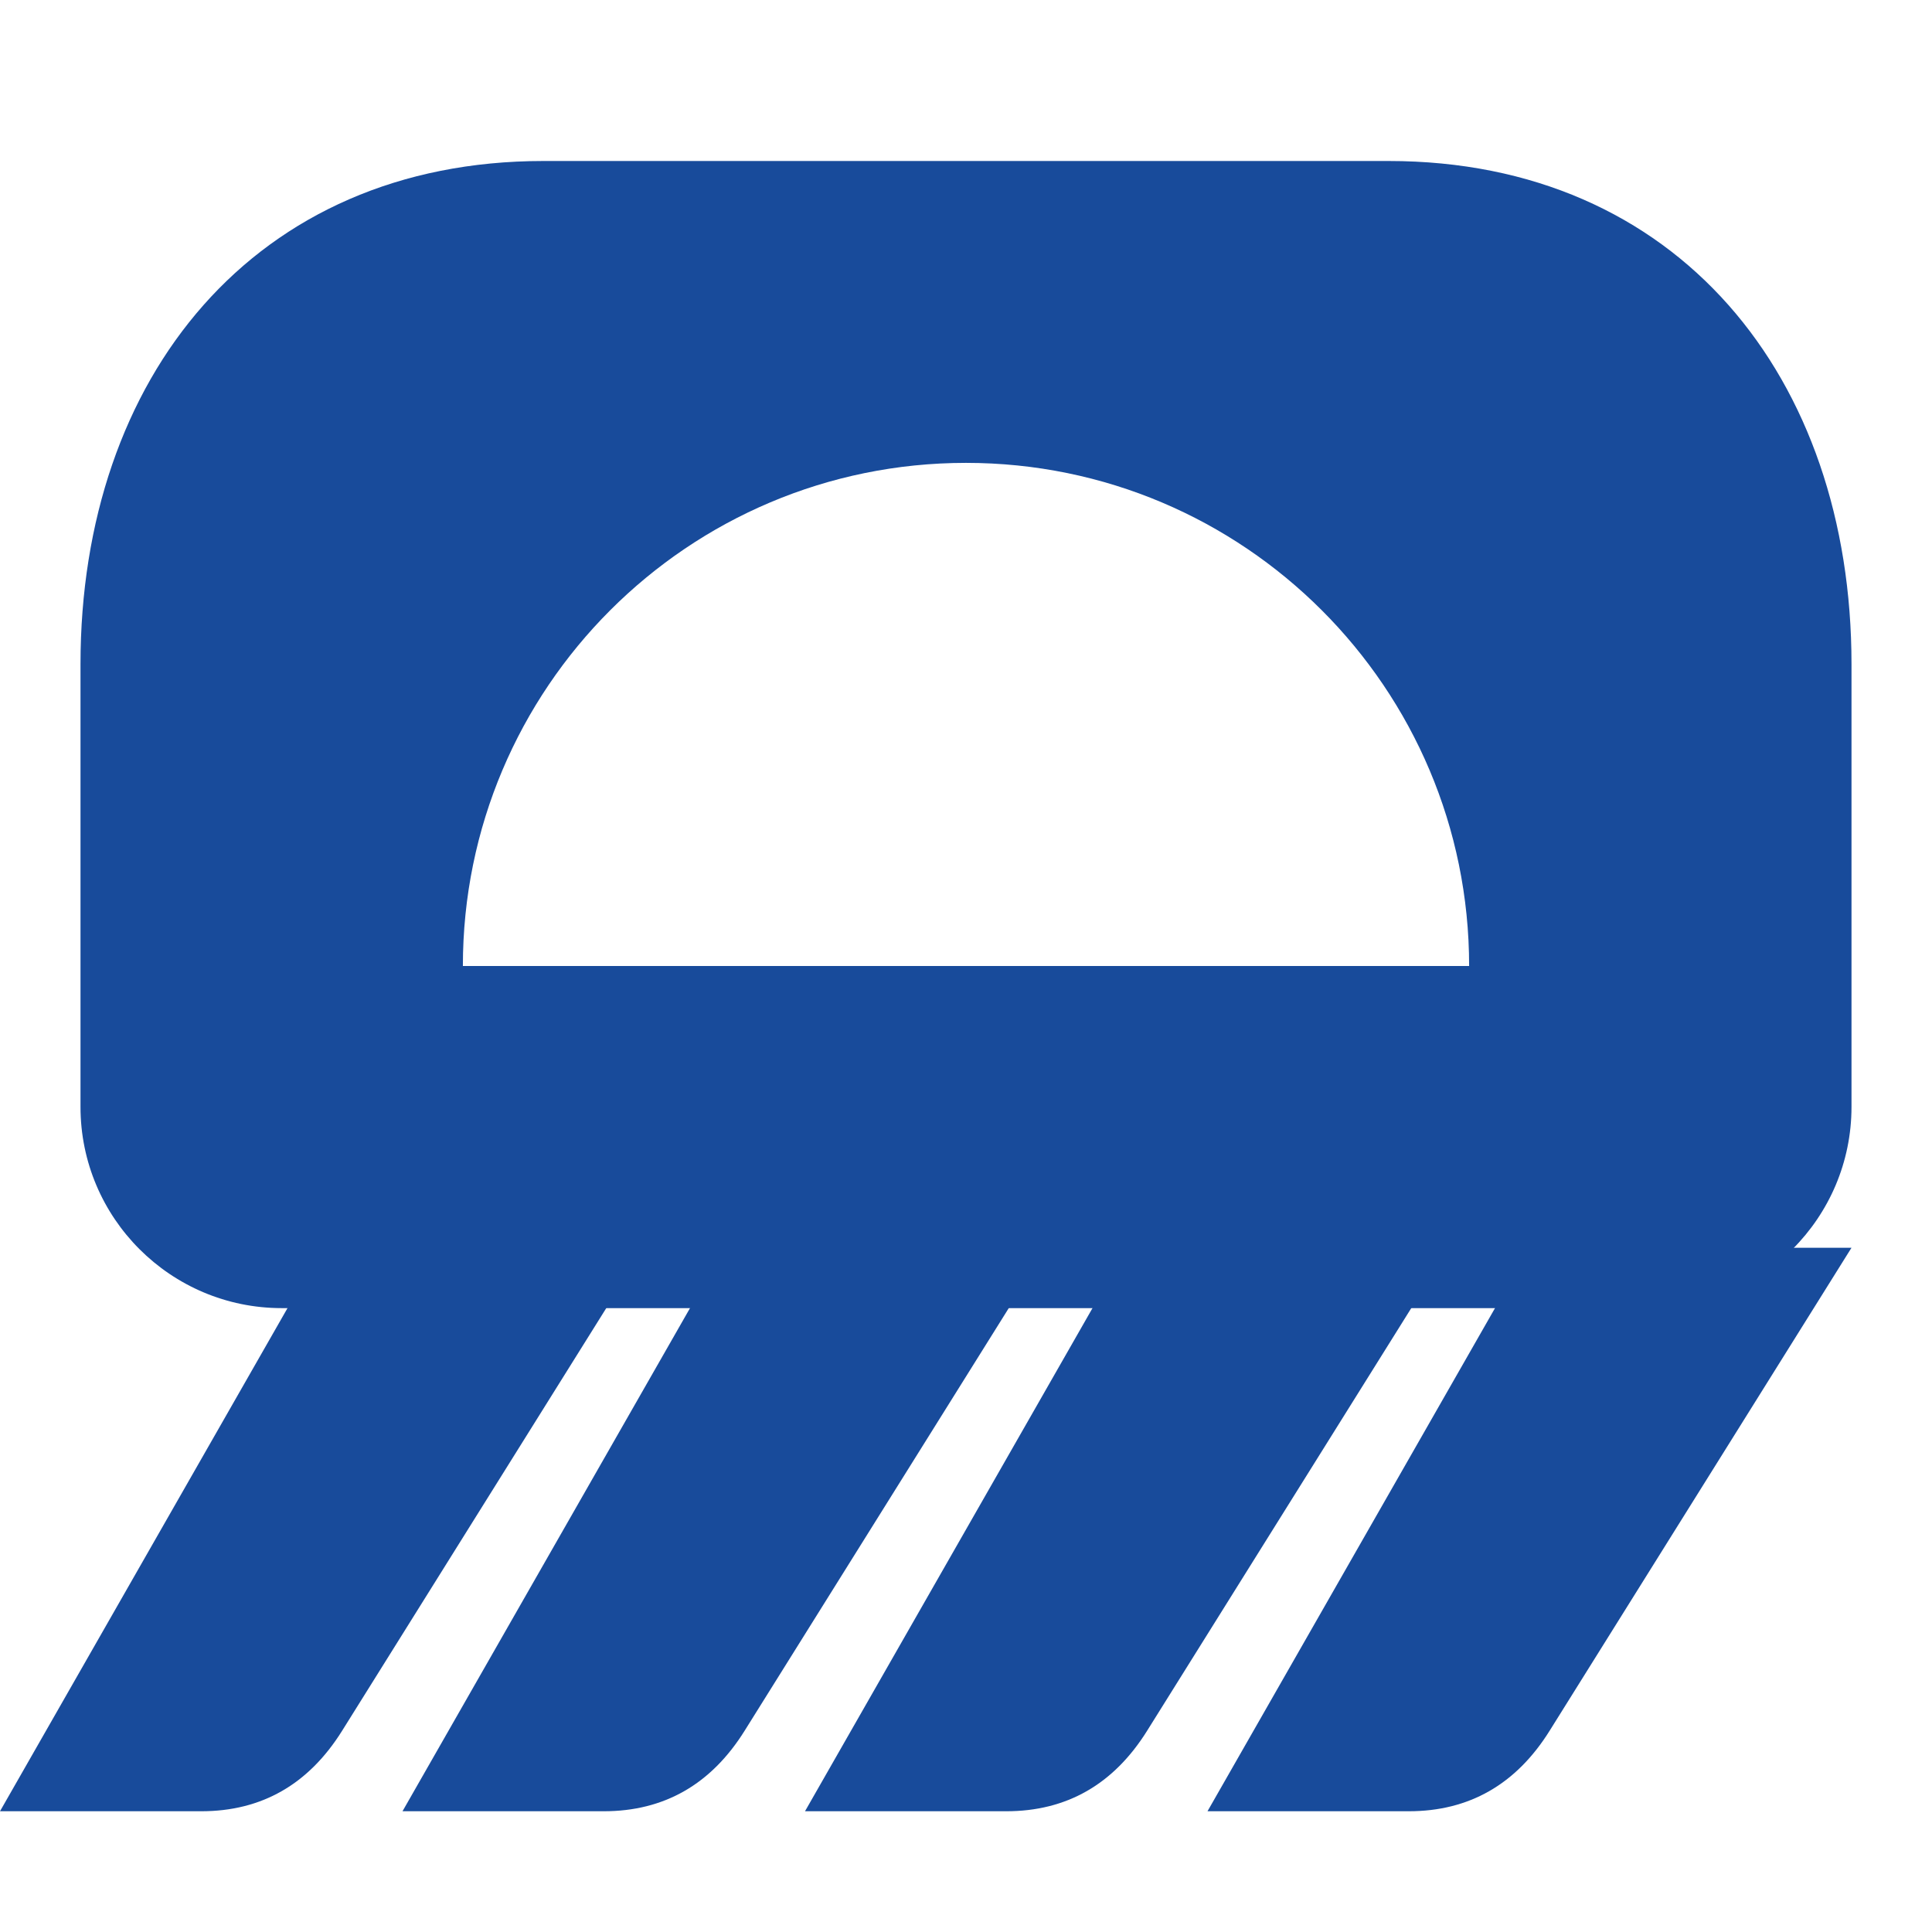
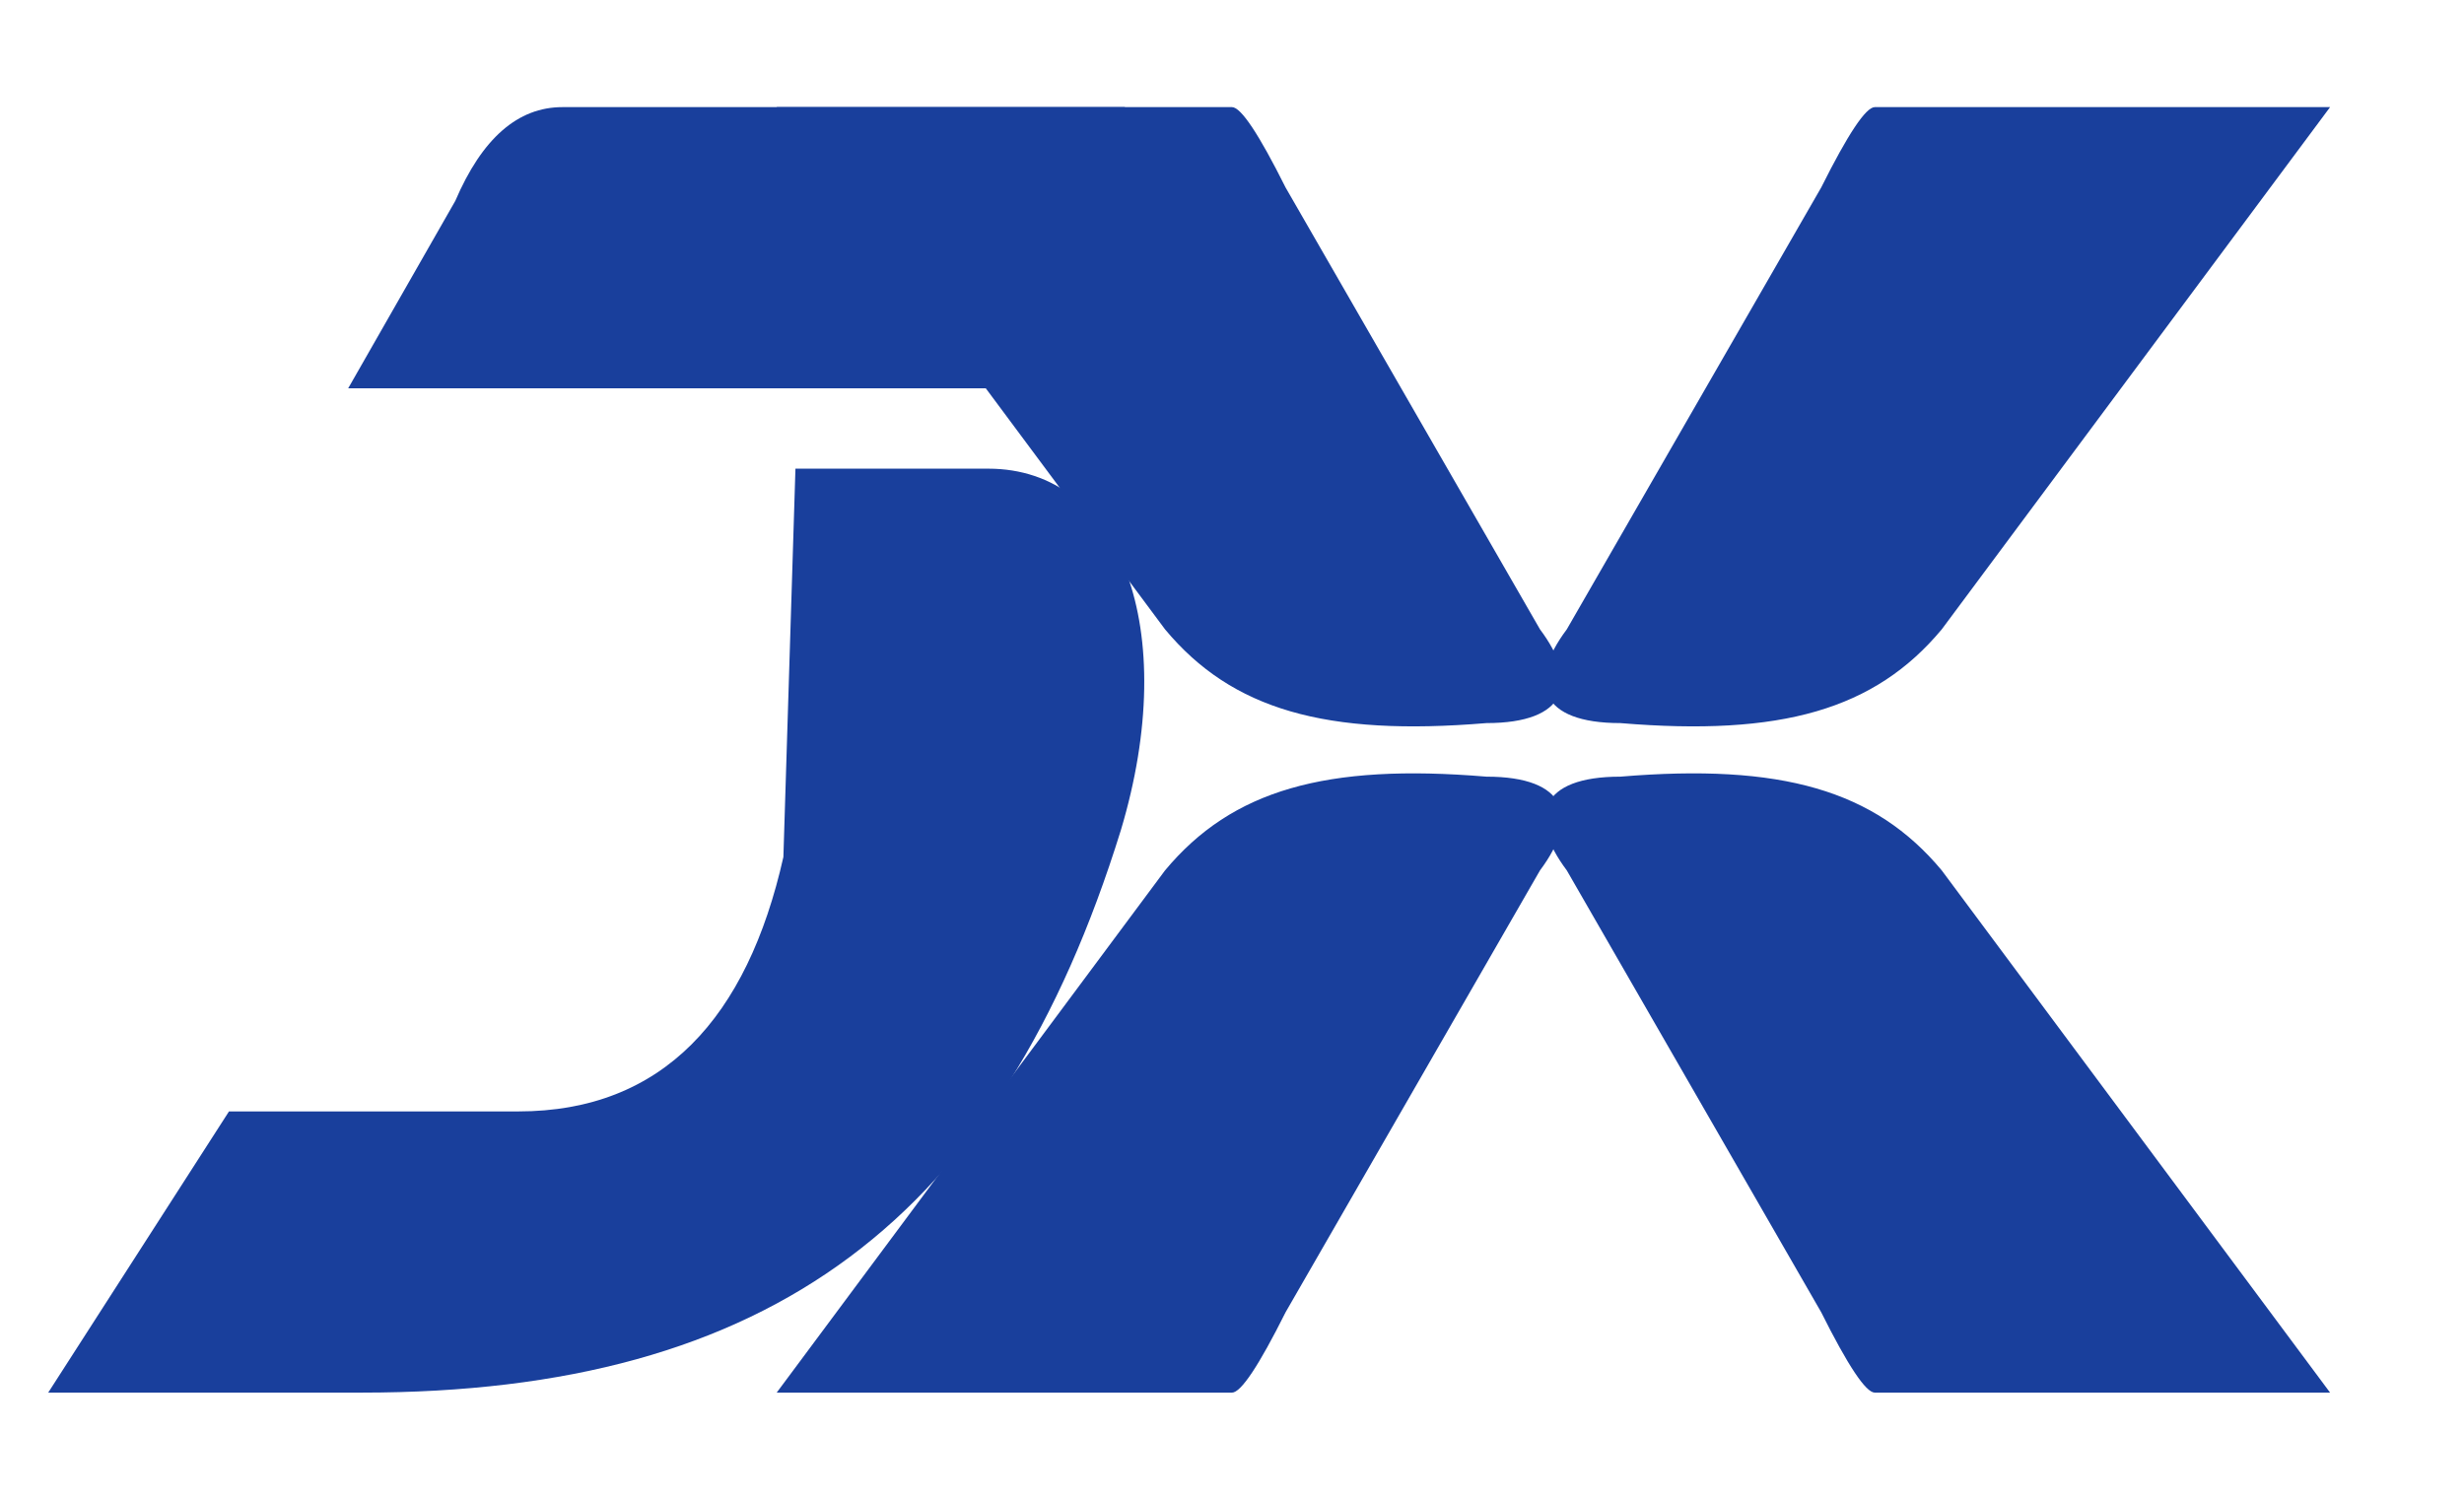
- <svg xmlns="http://www.w3.org/2000/svg" viewBox="0 0 96 96" role="img">
-   <path fill="#184B9B" fill-rule="evenodd" d="M27 8H69C83.36 8 92 18.75 92 33V55C92 60.52 87.52 65 82 65H14C8.48 65 4 60.52 4 55V33C4 18.75 12.64 8 27 8ZM23 48H73A25 25 0 0 0 23 48Z" />
-   <path fill="#184B9B" d="M16 62H32L17 86Q14.5 90 10 90H0Z" />
-   <path fill="#184B9B" d="M36 62H52L37 86Q34.5 90 30 90H20Z" />
-   <path fill="#184B9B" d="M56 62H72L57 86Q54.5 90 50 90H40Z" />
-   <path fill="#184B9B" d="M76 62H92L77 86Q74.5 90 70 90H60Z" />
+ <svg xmlns="http://www.w3.org/2000/svg" viewBox="0 0 184 112" role="img">
+   <path d="M140 8H174L145 47C140 53 133 55 121 54C115 54 114 51 117 47L136 14Q139 8 140 8Z" fill="#193F9C" transform="" />
+   <path d="M140 8H174L145 47C140 53 133 55 121 54C115 54 114 51 117 47L136 14Q139 8 140 8Z" fill="#193F9C" transform="translate(232 0) scale(-1 1)" />
+   <path d="M140 8H174L145 47C140 53 133 55 121 54C115 54 114 51 117 47L136 14Q139 8 140 8Z" fill="#193F9C" transform="translate(0 112) scale(1 -1)" />
+   <path d="M140 8H174L145 47C140 53 133 55 121 54C115 54 114 51 117 47L136 14Q139 8 140 8Z" fill="#193F9C" transform="translate(232 112) scale(-1 -1)" />
+   <path fill="#193F9C" d="M42 8H84V29H26L34 15Q37 8 42 8Z" />
+   <path fill="#193F9C" transform="scale(.9 1)" d="M66 35H82C93 35 98 47 93 62C83 91 64 104 30 104H4L19 83H43C55 83 62 76 65 64Z" />
</svg>
